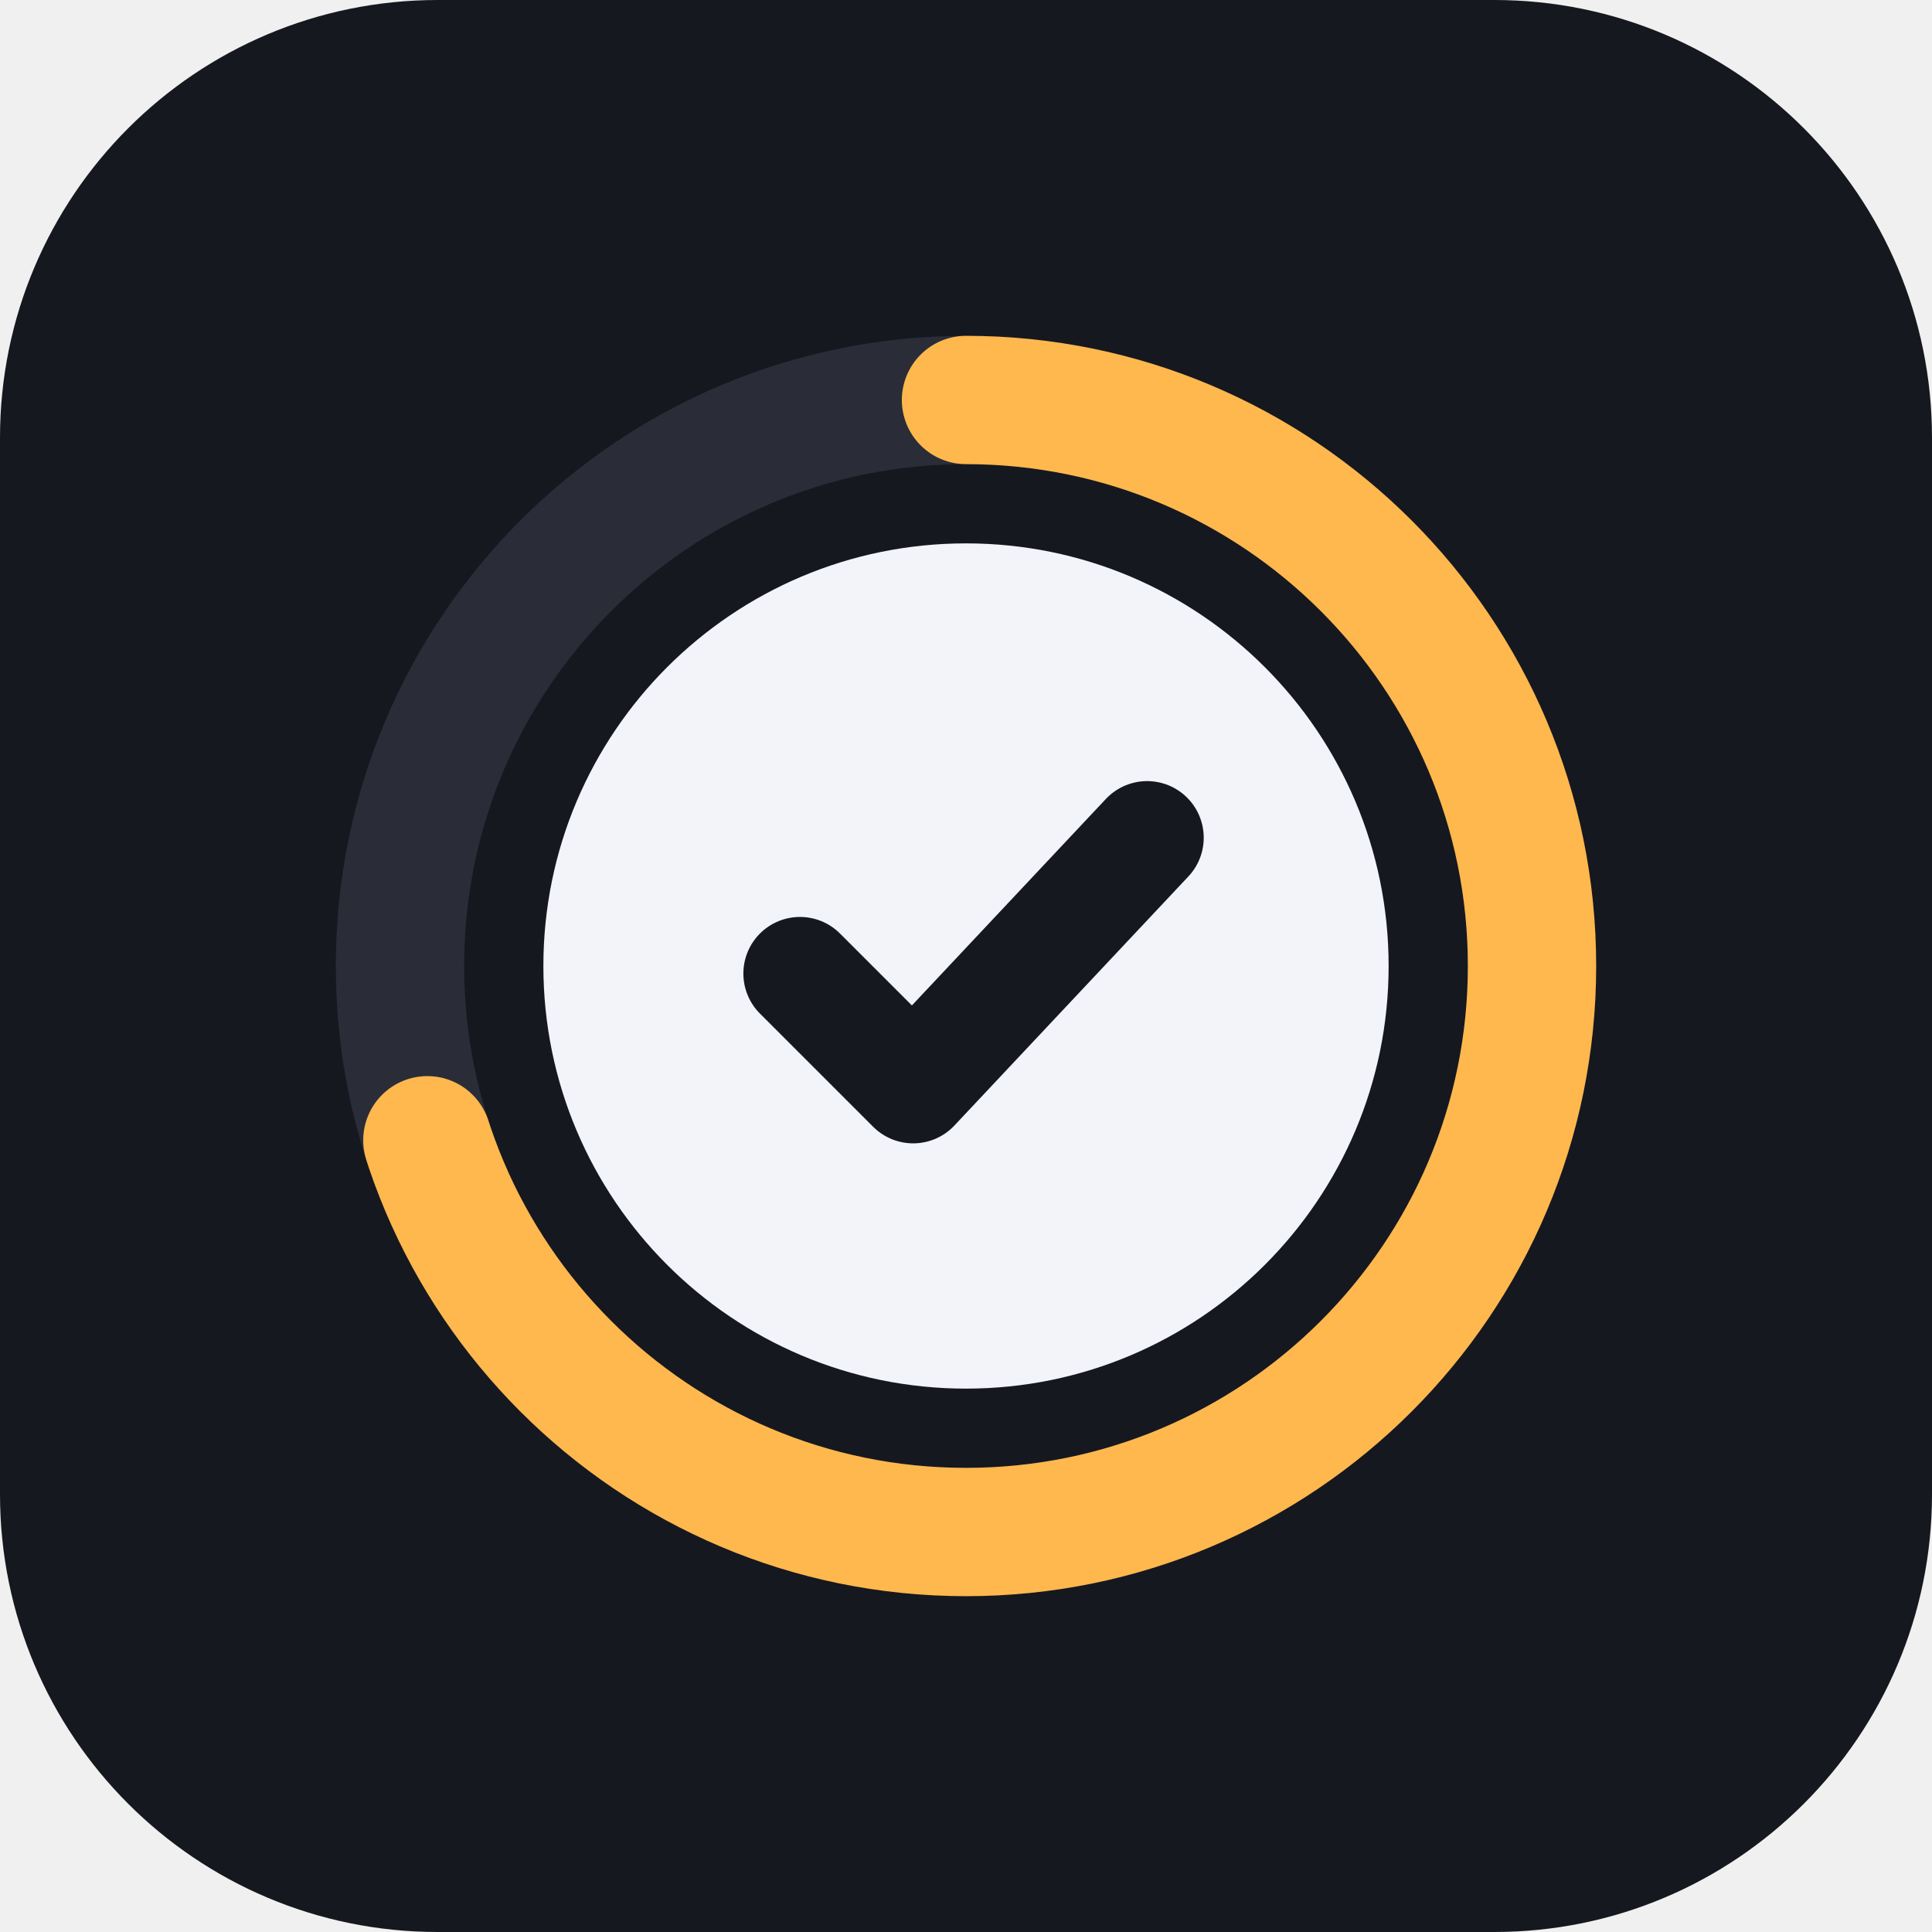
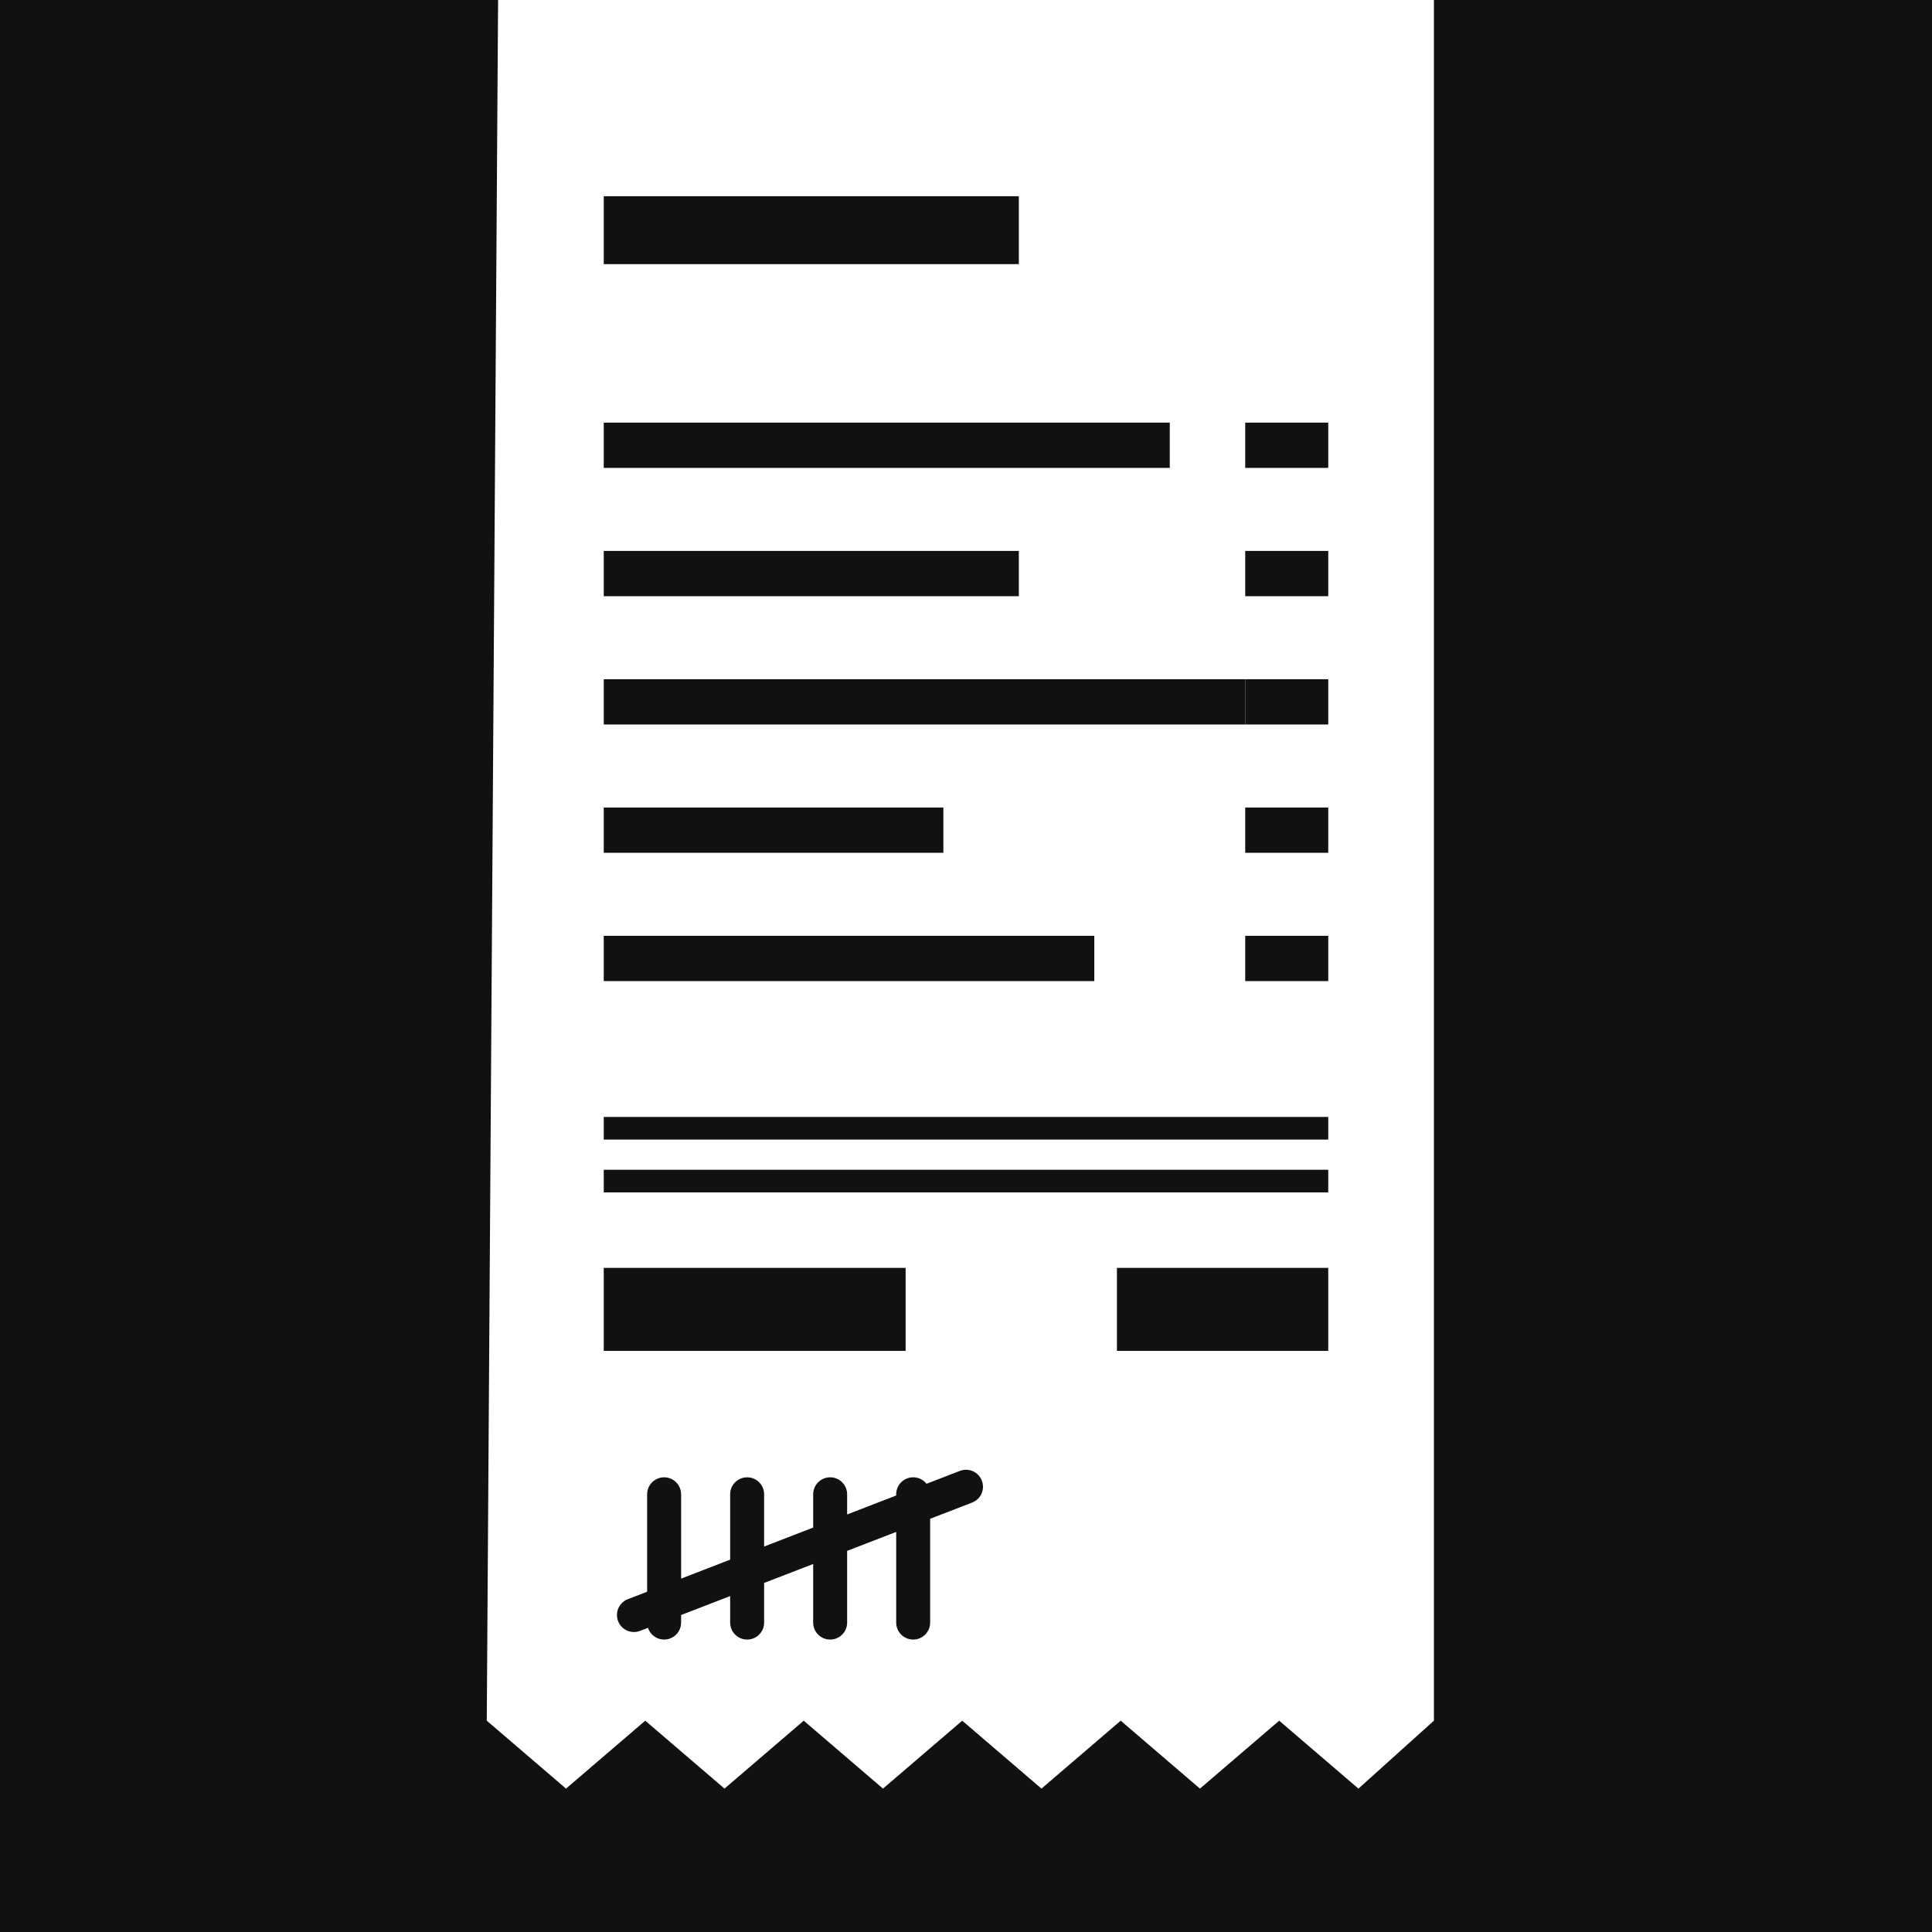
<svg xmlns="http://www.w3.org/2000/svg" viewBox="0 0 512 512">
-   <rect width="512" height="512" rx="116" fill="#16181F" />
-   <circle cx="256" cy="256" r="150" fill="none" stroke="#2A2D38" stroke-width="34" />
-   <circle cx="256" cy="256" r="150" fill="none" stroke="#FFB84D" stroke-width="34" stroke-linecap="round" stroke-dasharray="660 943" transform="rotate(-90 256 256)" />
-   <circle cx="256" cy="256" r="112" fill="#F2F4F9" />
-   <path d="M212 258l30 30 62-66" fill="none" stroke="#16181F" stroke-width="30" stroke-linecap="round" stroke-linejoin="round" />
+   <rect width="512" height="512" fill="#111111" />
+   <path d="M132 0 H380 V456 l-20 18 -21 -18 -21 18 -21 -18 -21 18 -21 -18 -21 18 -21 -18 -21 18 -21 -18 -21 18 -21 -18 Z" fill="#FFFFFF" />
+   <g fill="#111111">
+     <rect x="160" y="52" width="110" height="18" />
+     <rect x="160" y="112" width="150" height="12" />
+     <rect x="330" y="112" width="22" height="12" />
+     <rect x="160" y="146" width="110" height="12" />
+     <rect x="330" y="146" width="22" height="12" />
+     <rect x="160" y="180" width="170" height="12" />
+     <rect x="330" y="180" width="22" height="12" />
+     <rect x="160" y="214" width="90" height="12" />
+     <rect x="330" y="214" width="22" height="12" />
+     <rect x="160" y="248" width="130" height="12" />
+     <rect x="330" y="248" width="22" height="12" />
+     <rect x="160" y="296" width="192" height="6" />
+     <rect x="160" y="310" width="192" height="6" />
+     <rect x="160" y="336" width="80" height="22" />
+     <rect x="296" y="336" width="56" height="22" />
+   </g>
+   <g fill="none" stroke="#111111" stroke-width="9" stroke-linecap="round">
+     <path d="M176 396v34M198 396v34M220 396v34M242 396v34M168 428l88-34" />
+   </g>
</svg>
